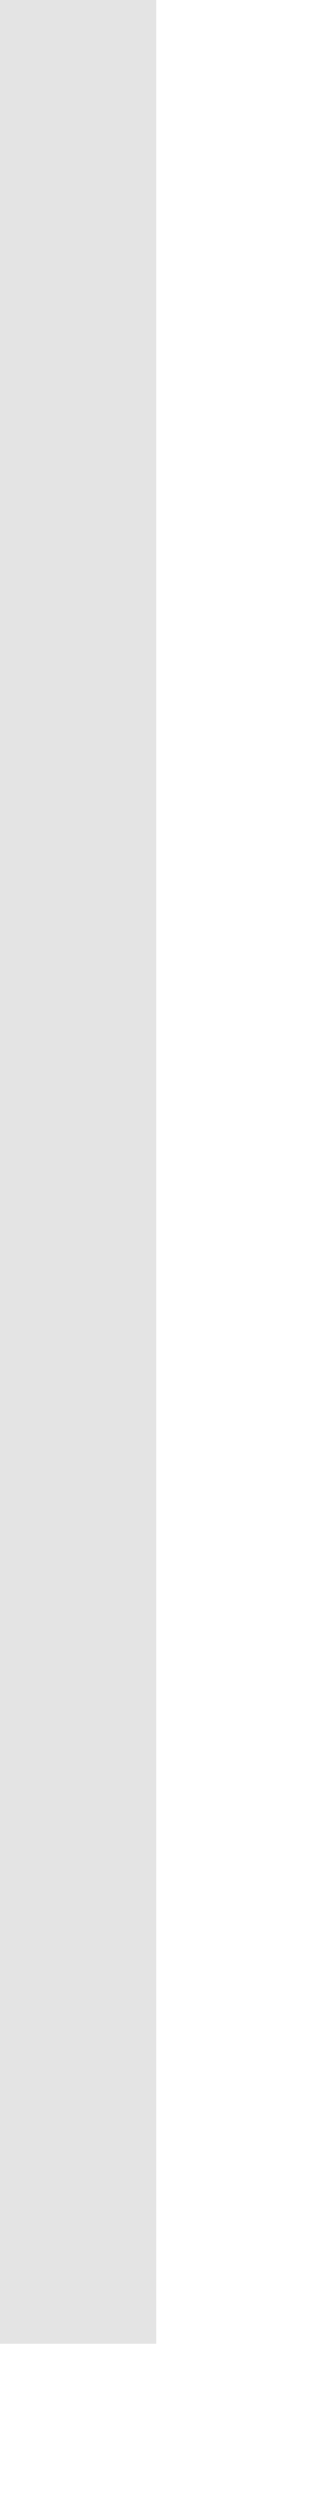
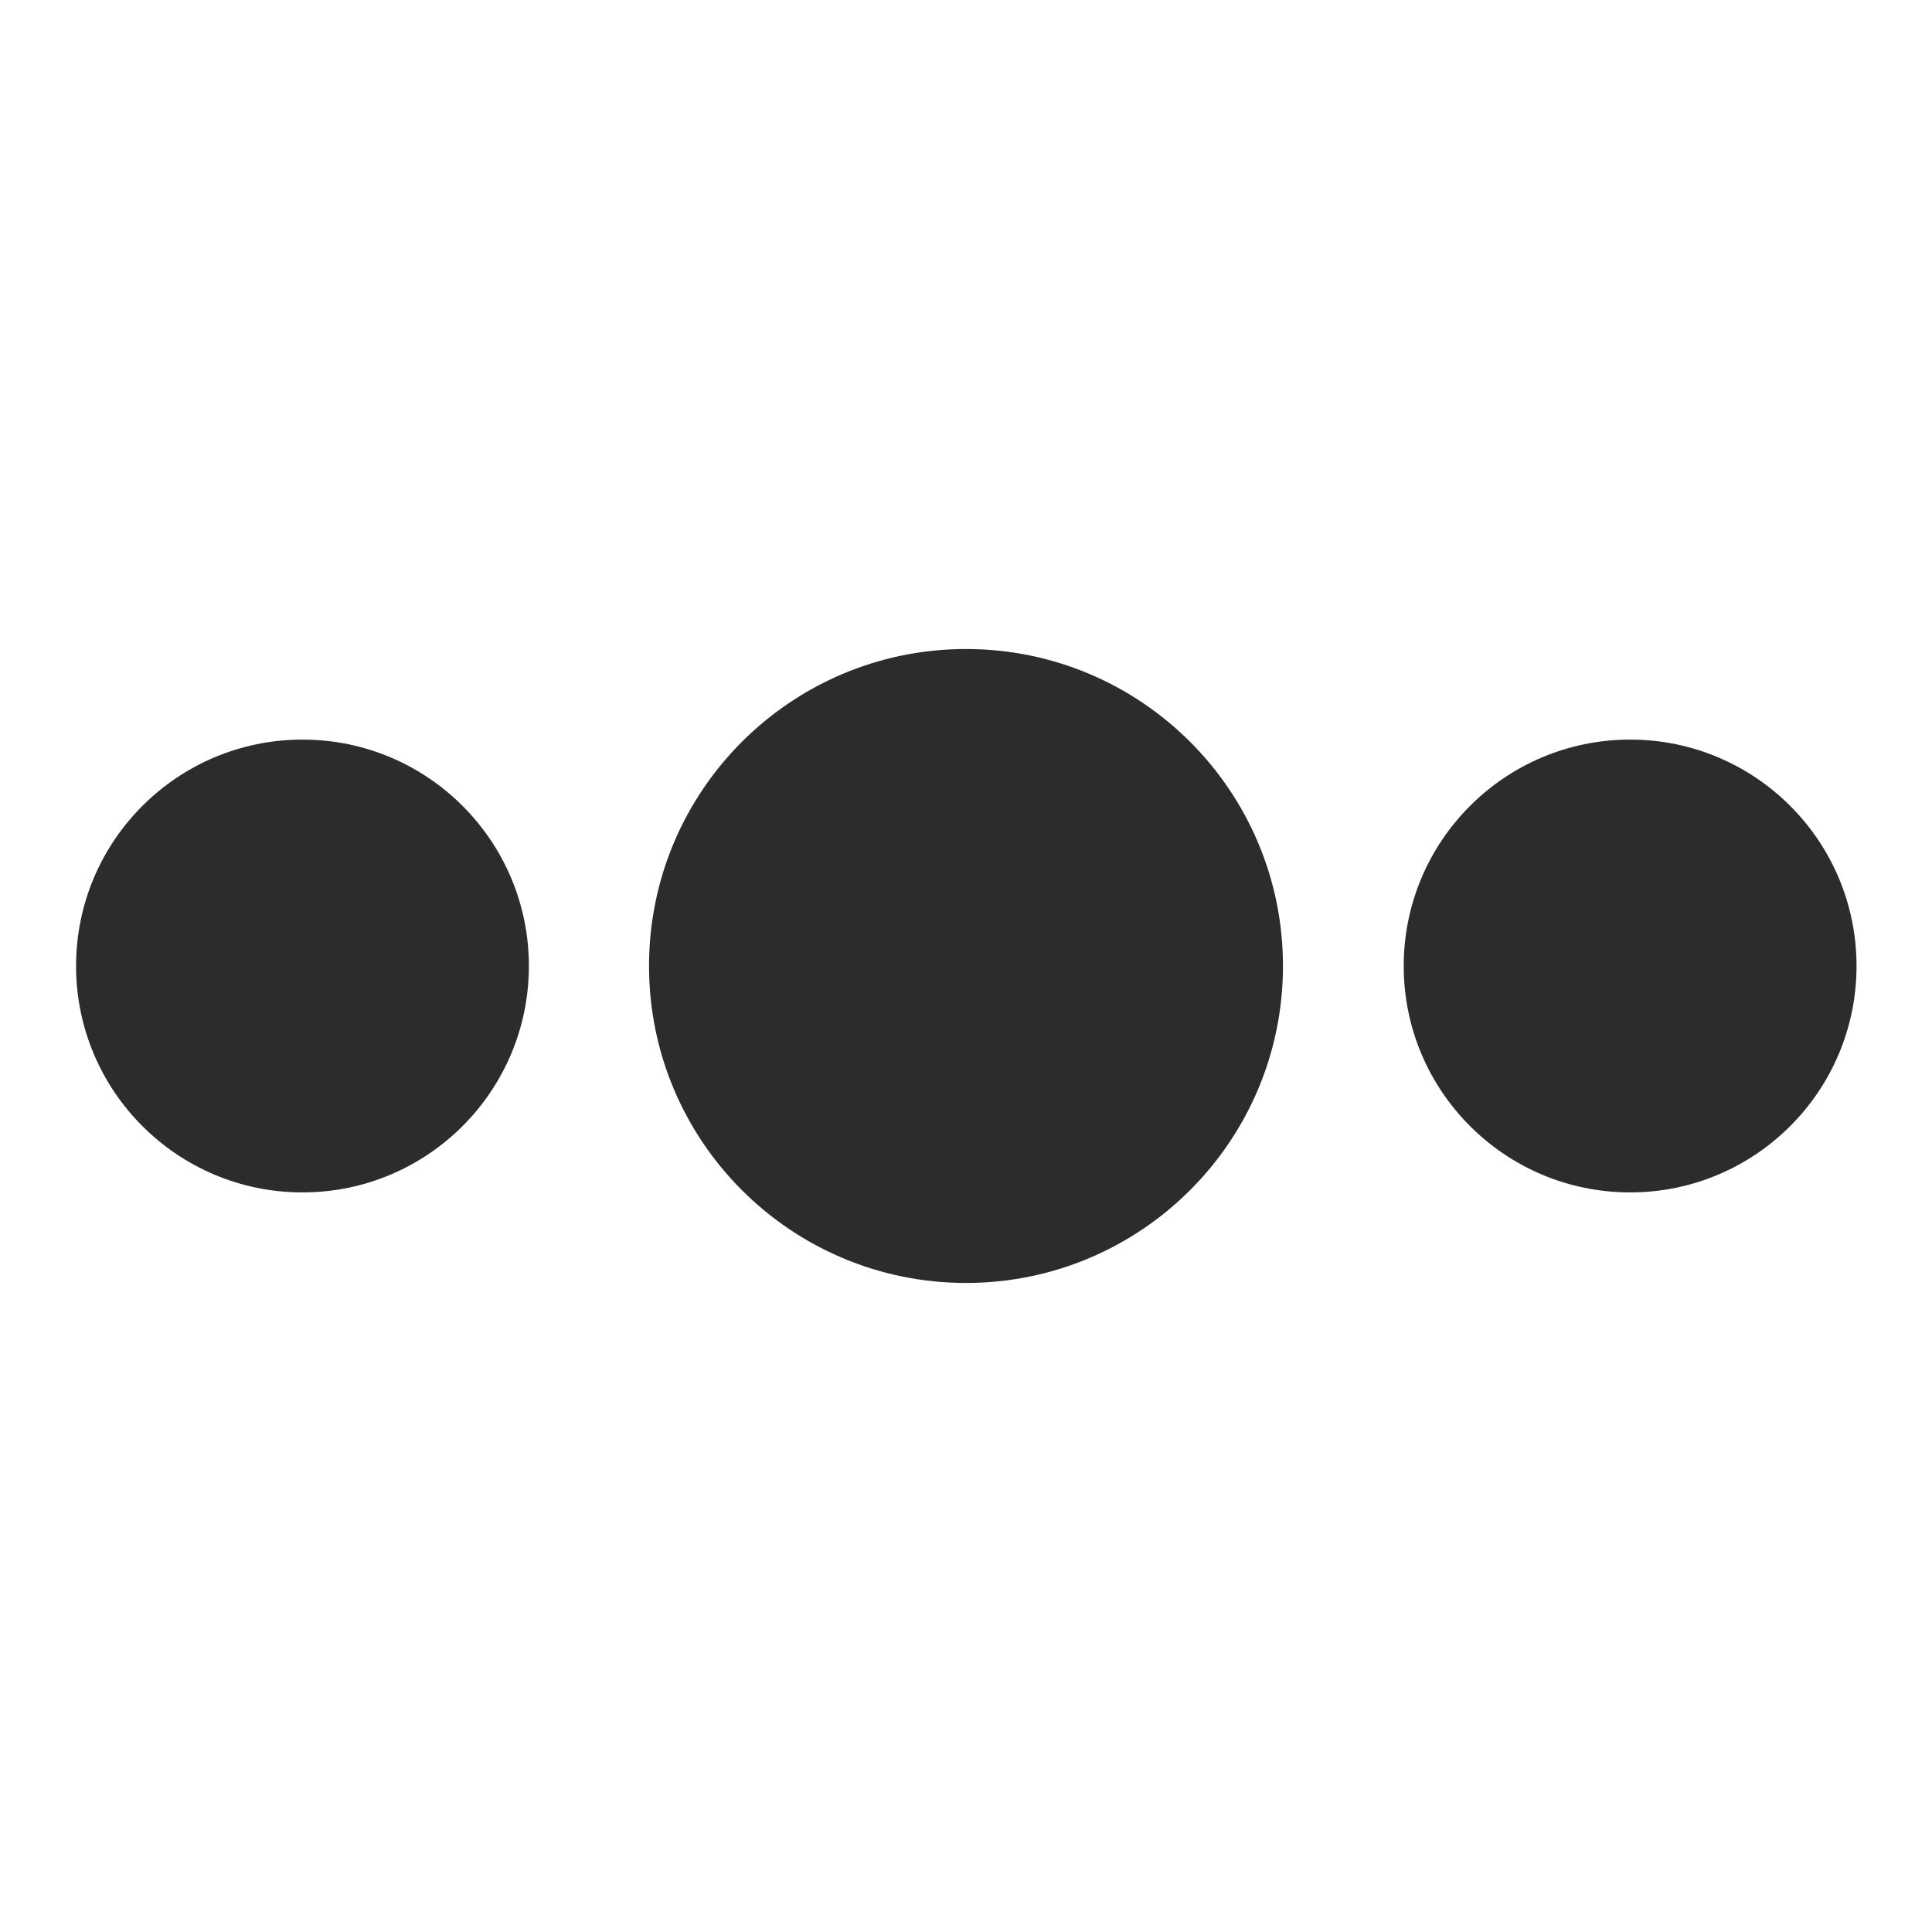
- <svg xmlns="http://www.w3.org/2000/svg" version="1.1" width="2px" height="16px">
-   <g transform="matrix(1 0 0 1 -327 -56 )">
-     <path d="M 327.5 56  L 327.5 71  " stroke-width="1" stroke="#e4e4e4" fill="none" />
-   </g>
+ <svg xmlns="http://www.w3.org/2000/svg" t="1541384784205" class="icon" style="" viewBox="0 0 1024 1024" version="1.1" p-id="1991" width="48" height="48">
+   <defs>
+     <style type="text/css" />
+   </defs>
+   <path d="M512 511.992m-168 0a168 168 0 1 0 336 0 168 168 0 1 0-336 0Z" fill="#2c2c2c" p-id="1992" />
+   <path d="M864 512m-120 0a120 120 0 1 0 240 0 120 120 0 1 0-240 0Z" fill="#2c2c2c" p-id="1993" />
+   <path d="M160.32 512m-120 0a120 120 0 1 0 240 0 120 120 0 1 0-240 0Z" fill="#2c2c2c" p-id="1994" />
</svg>
